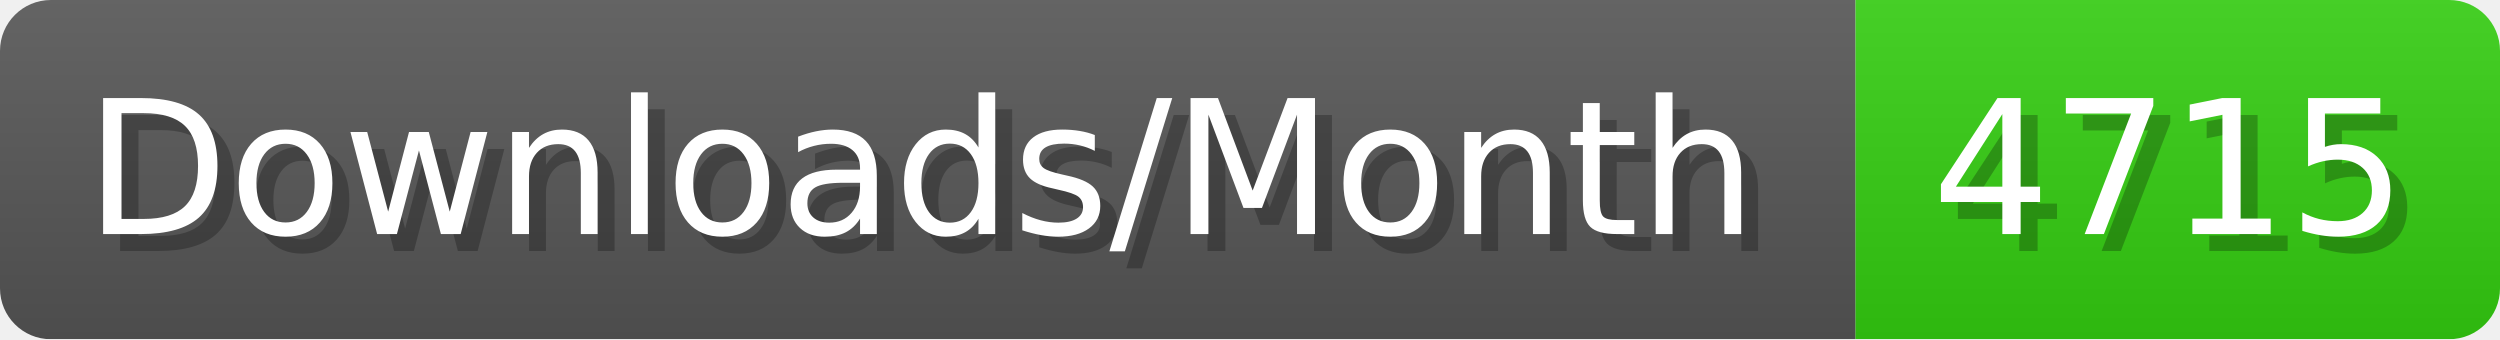
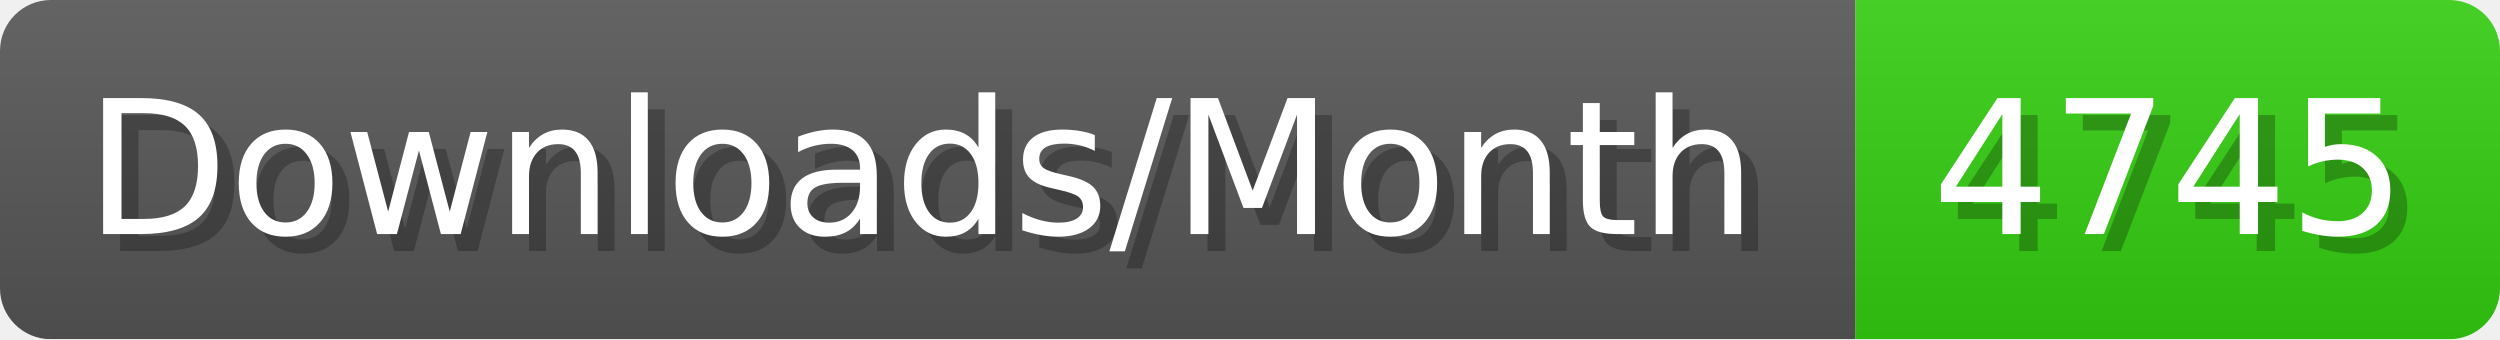
- <svg xmlns="http://www.w3.org/2000/svg" width="147.4" height="20" viewBox="0 0 1474 200" role="img" aria-label="Downloads/Month: 4715">
+ <svg xmlns="http://www.w3.org/2000/svg" width="147.4" height="20" viewBox="0 0 1474 200" role="img" aria-label="Downloads/Month: 4745">
  <linearGradient id="YlXUI" x2="0" y2="100%">
    <stop offset="0" stop-opacity=".1" stop-color="#EEE" />
    <stop offset="1" stop-opacity=".1" />
  </linearGradient>
  <mask id="JHhop">
    <rect width="1474" height="200" rx="30" fill="#FFF" />
  </mask>
  <g mask="url(#JHhop)">
    <rect width="1094" height="200" fill="#555" />
    <rect width="380" height="200" fill="#3C1" x="1094" />
    <rect width="1474" height="200" fill="url(#YlXUI)" />
  </g>
  <g aria-hidden="true" fill="#fff" text-anchor="start" font-family="Verdana,DejaVu Sans,sans-serif" font-size="110">
    <text x="60" y="148" textLength="994" fill="#000" opacity="0.25">Downloads/Month</text>
    <text x="50" y="138" textLength="994">Downloads/Month</text>
-     <text x="1149" y="148" textLength="280" fill="#000" opacity="0.25">4715</text>
-     <text x="1139" y="138" textLength="280">4715</text>
+     <text x="1149" y="148" textLength="280" fill="#000" opacity="0.25">4745</text>
+     <text x="1139" y="138" textLength="280">4745</text>
  </g>
</svg>
